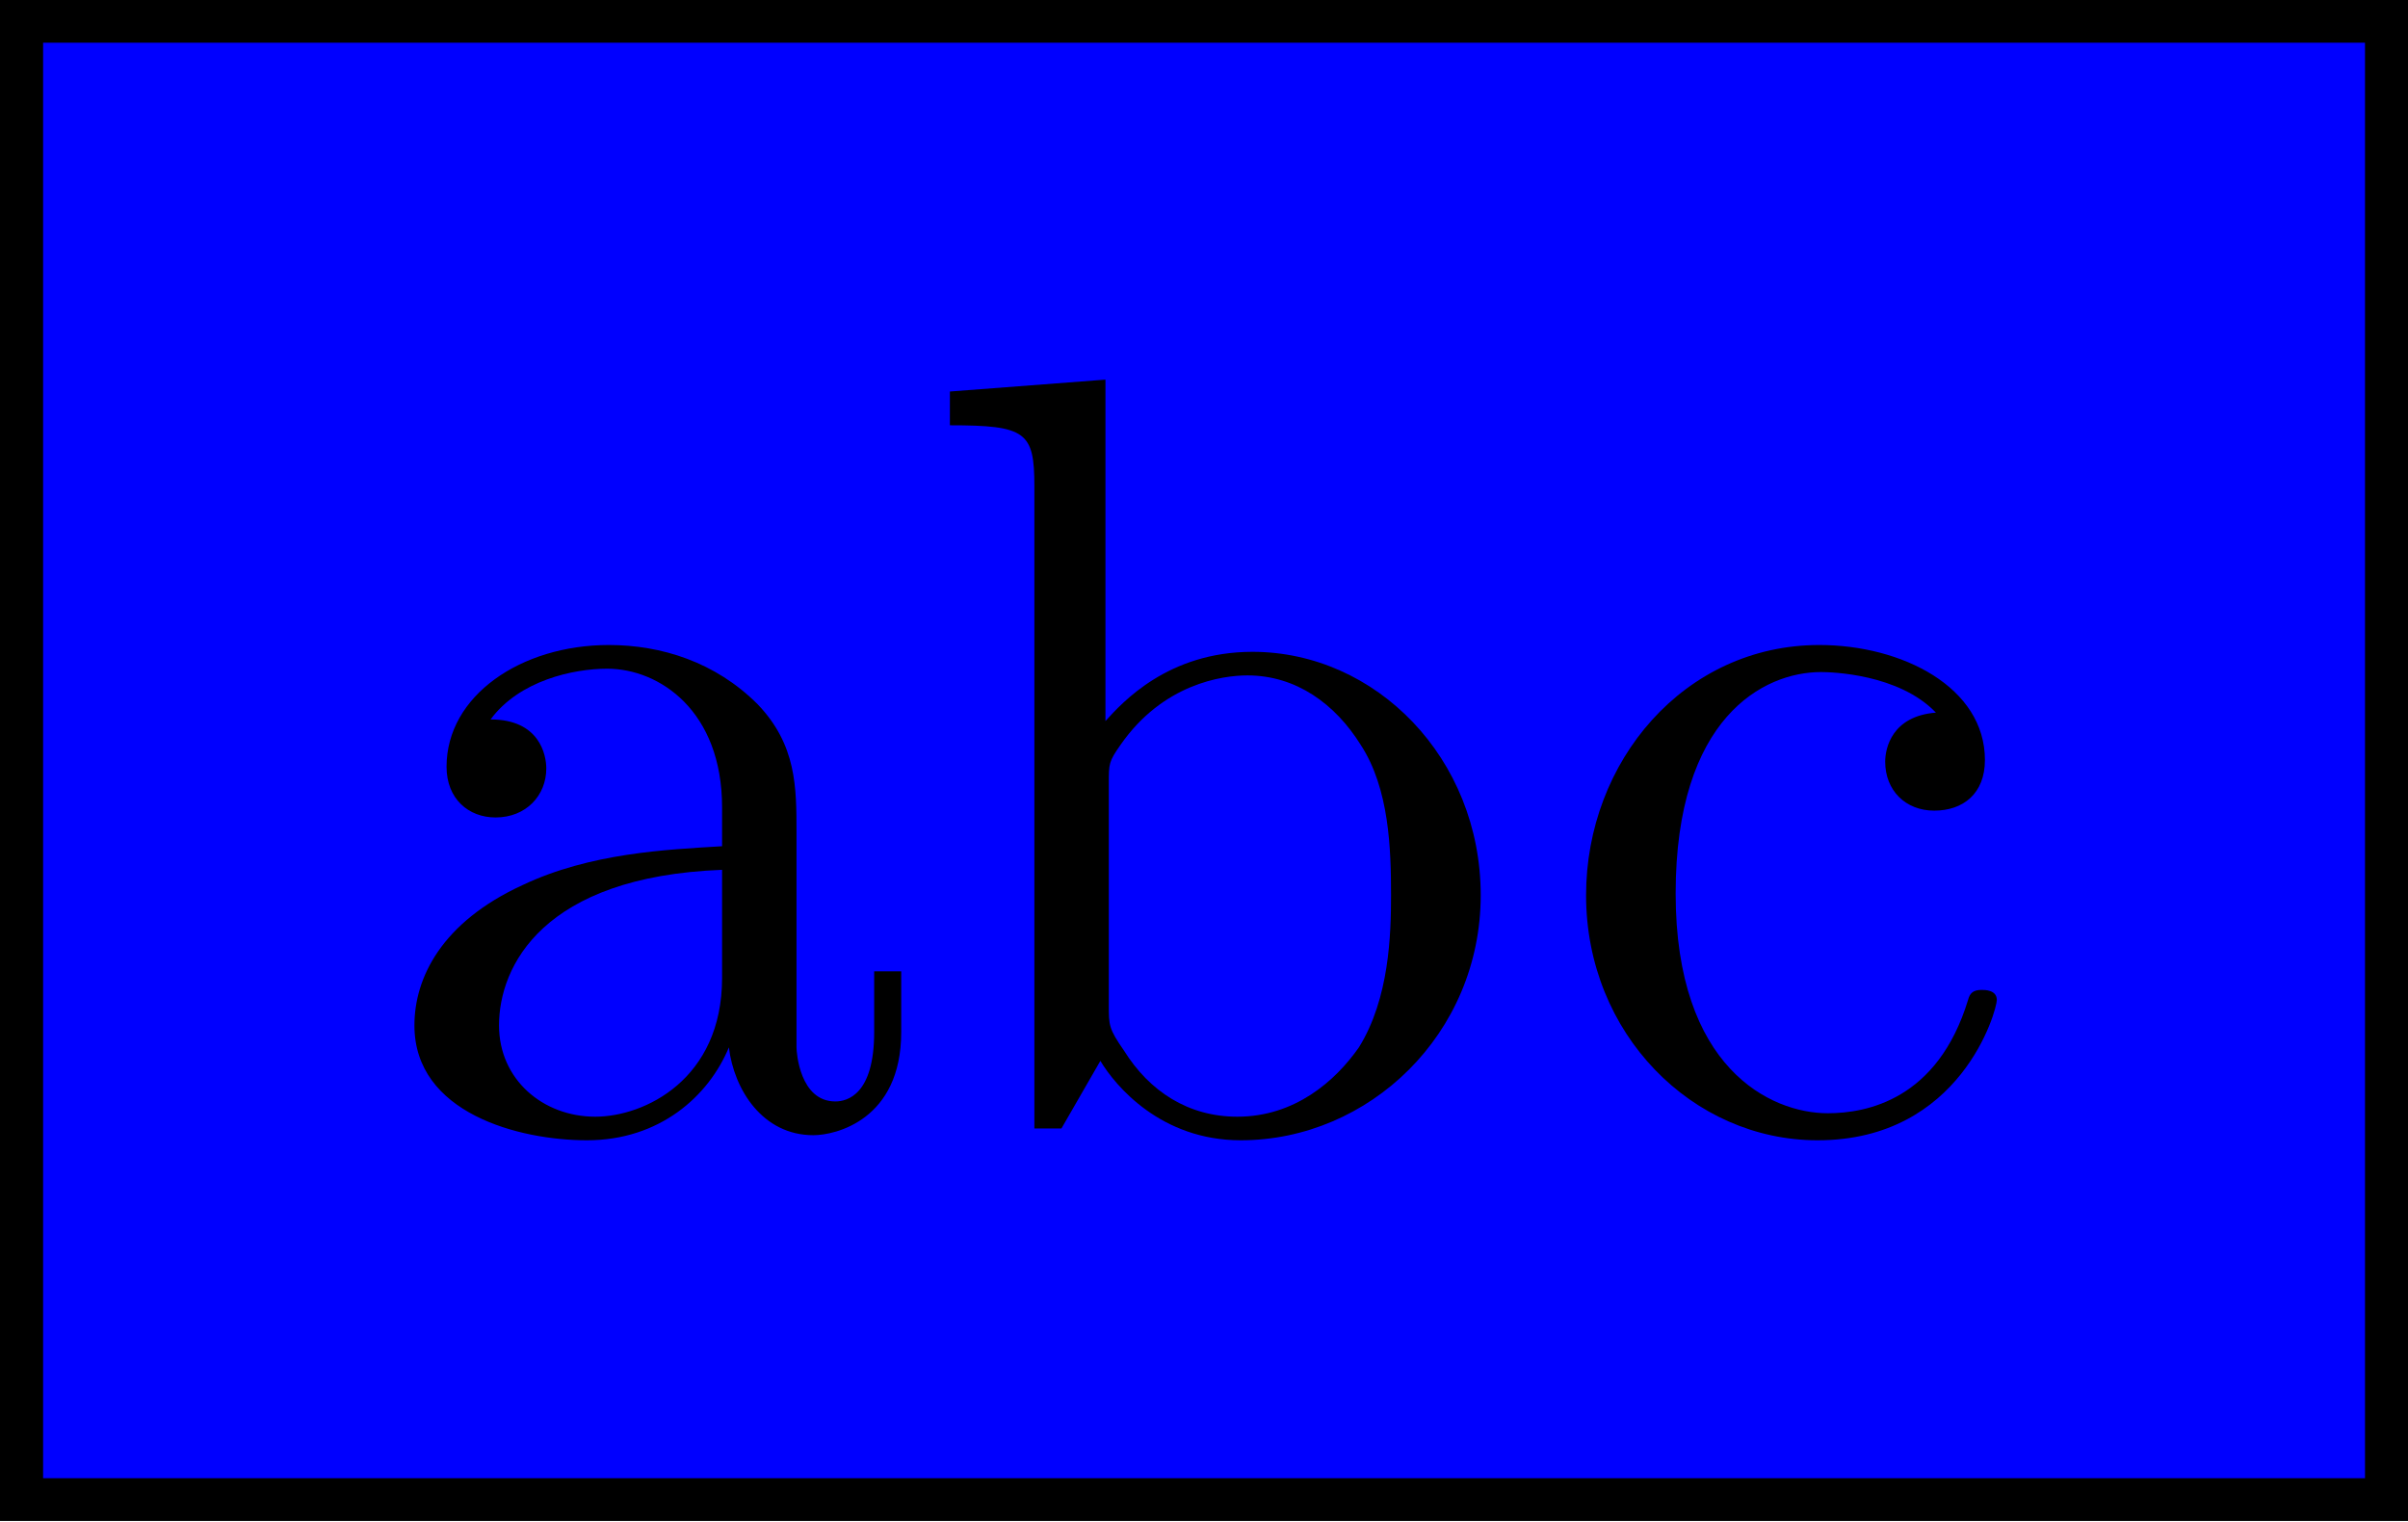
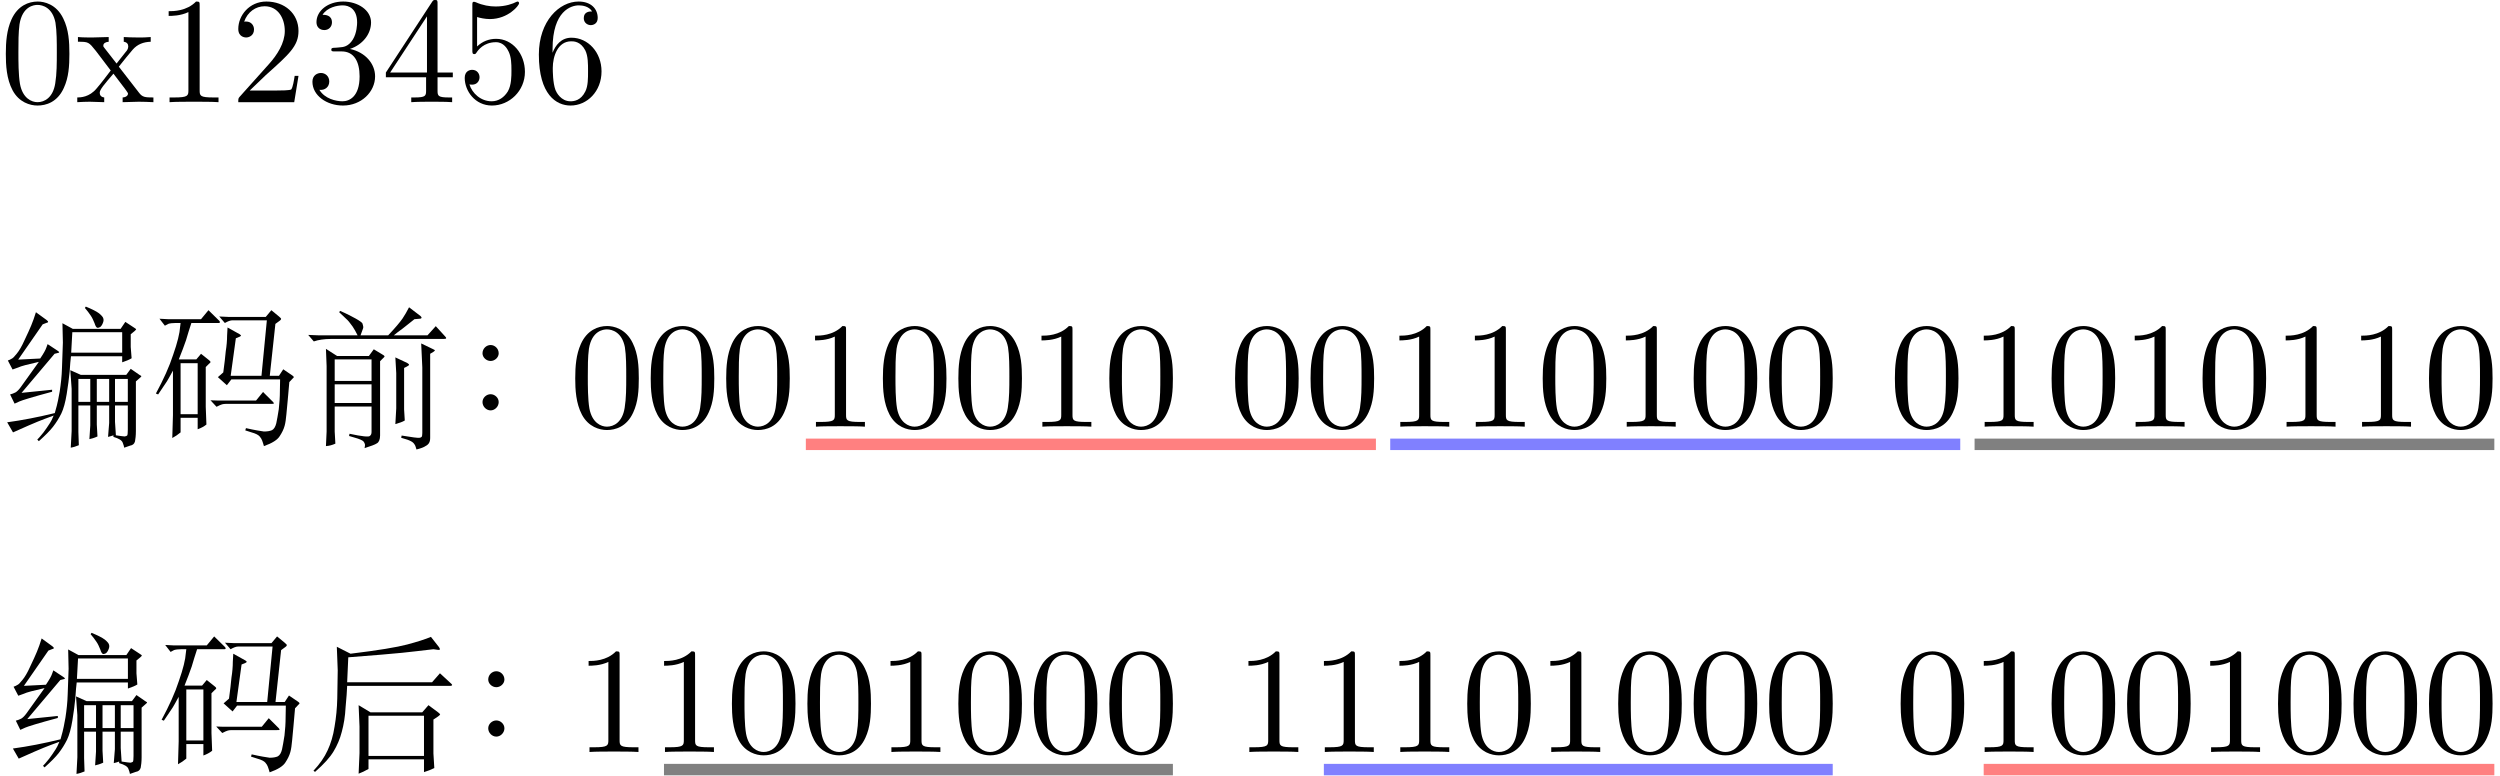
- <svg xmlns="http://www.w3.org/2000/svg" xmlns:xlink="http://www.w3.org/1999/xlink" width="22.26pt" height="14.06pt" viewBox="0 0 22.26 14.06" version="1.1">
+ <svg xmlns="http://www.w3.org/2000/svg" xmlns:xlink="http://www.w3.org/1999/xlink" width="173.89pt" height="53.93pt" viewBox="0 0 173.89 53.93" version="1.1">
  <defs>
    <g>
      <symbol overflow="visible" id="glyph0-0">
        <path style="stroke:none;" d="" />
      </symbol>
      <symbol overflow="visible" id="glyph0-1">
-         <path style="stroke:none;" d="M 4.812 -0.891 L 4.812 -1.453 L 4.562 -1.453 L 4.562 -0.891 C 4.562 -0.312 4.312 -0.25 4.203 -0.25 C 3.875 -0.25 3.844 -0.703 3.844 -0.75 L 3.844 -2.734 C 3.844 -3.156 3.844 -3.547 3.484 -3.922 C 3.094 -4.312 2.594 -4.469 2.109 -4.469 C 1.297 -4.469 0.609 -4 0.609 -3.344 C 0.609 -3.047 0.812 -2.875 1.062 -2.875 C 1.344 -2.875 1.531 -3.078 1.531 -3.328 C 1.531 -3.453 1.469 -3.781 1.016 -3.781 C 1.281 -4.141 1.781 -4.25 2.094 -4.25 C 2.578 -4.25 3.156 -3.859 3.156 -2.969 L 3.156 -2.609 C 2.641 -2.578 1.938 -2.547 1.312 -2.25 C 0.562 -1.906 0.312 -1.391 0.312 -0.953 C 0.312 -0.141 1.281 0.109 1.906 0.109 C 2.578 0.109 3.031 -0.297 3.219 -0.75 C 3.266 -0.359 3.531 0.062 4 0.062 C 4.203 0.062 4.812 -0.078 4.812 -0.891 Z M 3.156 -1.391 C 3.156 -0.453 2.438 -0.109 1.984 -0.109 C 1.5 -0.109 1.094 -0.453 1.094 -0.953 C 1.094 -1.5 1.5 -2.328 3.156 -2.391 Z M 3.156 -1.391 " />
+         <path style="stroke:none;" d="M 4.828 -3.359 C 4.828 -4.203 4.781 -5.047 4.406 -5.812 C 3.922 -6.828 3.062 -7 2.625 -7 C 2 -7 1.234 -6.719 0.797 -5.75 C 0.469 -5.016 0.406 -4.203 0.406 -3.359 C 0.406 -2.578 0.453 -1.625 0.875 -0.828 C 1.328 0.016 2.094 0.234 2.609 0.234 C 3.188 0.234 3.984 0.016 4.438 -0.984 C 4.781 -1.719 4.828 -2.531 4.828 -3.359 Z M 3.953 -3.484 C 3.953 -2.703 3.953 -1.984 3.844 -1.312 C 3.688 -0.312 3.094 0 2.609 0 C 2.203 0 1.578 -0.266 1.391 -1.266 C 1.281 -1.906 1.281 -2.859 1.281 -3.484 C 1.281 -4.156 1.281 -4.844 1.359 -5.422 C 1.562 -6.672 2.359 -6.766 2.609 -6.766 C 2.969 -6.766 3.656 -6.578 3.859 -5.531 C 3.953 -4.953 3.953 -4.141 3.953 -3.484 Z M 3.953 -3.484 " />
      </symbol>
      <symbol overflow="visible" id="glyph0-2">
-         <path style="stroke:none;" d="M 5.188 -2.156 C 5.188 -3.422 4.219 -4.406 3.078 -4.406 C 2.297 -4.406 1.875 -3.938 1.719 -3.766 L 1.719 -6.922 L 0.281 -6.812 L 0.281 -6.5 C 0.984 -6.5 1.062 -6.438 1.062 -5.938 L 1.062 0 L 1.312 0 L 1.672 -0.625 C 1.812 -0.391 2.234 0.109 2.969 0.109 C 4.156 0.109 5.188 -0.875 5.188 -2.156 Z M 4.359 -2.156 C 4.359 -1.797 4.344 -1.203 4.062 -0.75 C 3.844 -0.438 3.469 -0.109 2.938 -0.109 C 2.484 -0.109 2.125 -0.344 1.891 -0.719 C 1.75 -0.922 1.75 -0.953 1.75 -1.141 L 1.75 -3.188 C 1.75 -3.375 1.75 -3.391 1.859 -3.547 C 2.25 -4.109 2.797 -4.188 3.031 -4.188 C 3.484 -4.188 3.844 -3.922 4.078 -3.547 C 4.344 -3.141 4.359 -2.578 4.359 -2.156 Z M 4.359 -2.156 " />
+         <path style="stroke:none;" d="M 4.406 0 L 4.406 -0.328 L 4.062 -0.328 C 3.125 -0.328 3.094 -0.438 3.094 -0.828 L 3.094 -6.719 C 3.094 -6.969 3.094 -7 2.844 -7 C 2.188 -6.328 1.266 -6.328 0.938 -6.328 L 0.938 -6 C 1.141 -6 1.766 -6 2.312 -6.266 L 2.312 -0.828 C 2.312 -0.453 2.281 -0.328 1.328 -0.328 L 1 -0.328 L 1 0 C 1.359 -0.031 2.281 -0.031 2.703 -0.031 C 3.125 -0.031 4.031 -0.031 4.406 0 Z M 4.406 0 " />
      </symbol>
      <symbol overflow="visible" id="glyph0-3">
-         <path style="stroke:none;" d="M 4.141 -1.188 C 4.141 -1.281 4.031 -1.281 4 -1.281 C 3.922 -1.281 3.891 -1.25 3.875 -1.188 C 3.594 -0.266 2.938 -0.141 2.578 -0.141 C 2.047 -0.141 1.172 -0.562 1.172 -2.172 C 1.172 -3.797 1.984 -4.219 2.516 -4.219 C 2.609 -4.219 3.234 -4.203 3.578 -3.844 C 3.172 -3.812 3.109 -3.516 3.109 -3.391 C 3.109 -3.125 3.297 -2.938 3.562 -2.938 C 3.828 -2.938 4.031 -3.094 4.031 -3.406 C 4.031 -4.078 3.266 -4.469 2.5 -4.469 C 1.25 -4.469 0.344 -3.391 0.344 -2.156 C 0.344 -0.875 1.328 0.109 2.484 0.109 C 3.812 0.109 4.141 -1.094 4.141 -1.188 Z M 4.141 -1.188 " />
+         <path style="stroke:none;" d="M 5.422 0 L 5.422 -0.328 C 4.844 -0.328 4.656 -0.344 4.422 -0.656 L 3.016 -2.469 C 3.328 -2.859 3.734 -3.375 3.984 -3.656 C 4.312 -4.031 4.734 -4.188 5.234 -4.203 L 5.234 -4.531 C 4.953 -4.5 4.641 -4.5 4.375 -4.5 C 4.047 -4.5 3.5 -4.516 3.359 -4.531 L 3.359 -4.203 C 3.578 -4.172 3.672 -4.047 3.672 -3.875 C 3.672 -3.703 3.562 -3.562 3.5 -3.5 L 2.859 -2.688 L 2.031 -3.75 C 1.938 -3.859 1.938 -3.875 1.938 -3.938 C 1.938 -4.094 2.094 -4.188 2.312 -4.203 L 2.312 -4.531 L 1.172 -4.5 C 0.953 -4.5 0.469 -4.5 0.172 -4.531 L 0.172 -4.203 C 0.906 -4.203 0.922 -4.188 1.422 -3.562 L 2.453 -2.203 C 1.969 -1.578 1.969 -1.547 1.469 -0.953 C 0.969 -0.344 0.344 -0.328 0.125 -0.328 L 0.125 0 C 0.406 -0.016 0.719 -0.031 1 -0.031 L 2 0 L 2 -0.328 C 1.766 -0.359 1.688 -0.5 1.688 -0.656 C 1.688 -0.875 2 -1.234 2.641 -1.984 L 3.438 -0.938 C 3.516 -0.812 3.656 -0.656 3.656 -0.594 C 3.656 -0.5 3.562 -0.344 3.281 -0.328 L 3.281 0 L 4.406 -0.031 C 4.688 -0.031 5.109 -0.016 5.422 0 Z M 5.422 0 " />
+       </symbol>
+       <symbol overflow="visible" id="glyph0-4">
+         <path style="stroke:none;" d="M 4.719 -1.828 L 4.453 -1.828 C 4.406 -1.516 4.328 -1.047 4.219 -0.891 C 4.141 -0.812 3.453 -0.812 3.219 -0.812 L 1.328 -0.812 L 2.453 -1.891 C 4.078 -3.344 4.719 -3.906 4.719 -4.953 C 4.719 -6.156 3.766 -7 2.484 -7 C 1.297 -7 0.531 -6.031 0.531 -5.094 C 0.531 -4.5 1.047 -4.5 1.078 -4.5 C 1.266 -4.5 1.625 -4.625 1.625 -5.062 C 1.625 -5.328 1.438 -5.609 1.078 -5.609 C 0.984 -5.609 0.969 -5.609 0.938 -5.594 C 1.172 -6.281 1.75 -6.672 2.359 -6.672 C 3.312 -6.672 3.766 -5.812 3.766 -4.953 C 3.766 -4.109 3.234 -3.281 2.656 -2.641 L 0.641 -0.391 C 0.531 -0.266 0.531 -0.25 0.531 0 L 4.422 0 Z M 4.719 -1.828 " />
+       </symbol>
+       <symbol overflow="visible" id="glyph0-5">
+         <path style="stroke:none;" d="M 4.797 -1.797 C 4.797 -2.656 4.141 -3.469 3.047 -3.703 C 3.906 -3.984 4.516 -4.719 4.516 -5.547 C 4.516 -6.406 3.594 -7 2.578 -7 C 1.516 -7 0.719 -6.359 0.719 -5.562 C 0.719 -5.219 0.953 -5.016 1.266 -5.016 C 1.578 -5.016 1.797 -5.25 1.797 -5.547 C 1.797 -6.078 1.297 -6.078 1.141 -6.078 C 1.469 -6.594 2.156 -6.734 2.547 -6.734 C 2.969 -6.734 3.547 -6.5 3.547 -5.547 C 3.547 -5.422 3.531 -4.812 3.25 -4.359 C 2.938 -3.859 2.578 -3.828 2.328 -3.812 C 2.234 -3.797 1.984 -3.781 1.906 -3.781 C 1.828 -3.766 1.75 -3.766 1.75 -3.656 C 1.75 -3.531 1.828 -3.531 2 -3.531 L 2.469 -3.531 C 3.328 -3.531 3.719 -2.828 3.719 -1.797 C 3.719 -0.375 3 -0.062 2.531 -0.062 C 2.078 -0.062 1.297 -0.234 0.922 -0.859 C 1.297 -0.812 1.609 -1.047 1.609 -1.438 C 1.609 -1.812 1.328 -2.031 1.031 -2.031 C 0.781 -2.031 0.438 -1.875 0.438 -1.422 C 0.438 -0.469 1.422 0.234 2.562 0.234 C 3.844 0.234 4.797 -0.719 4.797 -1.797 Z M 4.797 -1.797 " />
+       </symbol>
+       <symbol overflow="visible" id="glyph0-6">
+         <path style="stroke:none;" d="M 4.953 -1.734 L 4.953 -2.062 L 3.891 -2.062 L 3.891 -6.828 C 3.891 -7.047 3.891 -7.109 3.734 -7.109 C 3.641 -7.109 3.594 -7.109 3.516 -6.984 L 0.297 -2.062 L 0.297 -1.734 L 3.094 -1.734 L 3.094 -0.812 C 3.094 -0.438 3.062 -0.328 2.281 -0.328 L 2.062 -0.328 L 2.062 0 C 2.5 -0.031 3.047 -0.031 3.484 -0.031 C 3.922 -0.031 4.484 -0.031 4.906 0 L 4.906 -0.328 L 4.688 -0.328 C 3.922 -0.328 3.891 -0.438 3.891 -0.812 L 3.891 -1.734 Z M 3.156 -2.062 L 0.594 -2.062 L 3.156 -5.969 Z M 3.156 -2.062 " />
+       </symbol>
+       <symbol overflow="visible" id="glyph0-7">
+         <path style="stroke:none;" d="M 4.719 -2.109 C 4.719 -3.359 3.859 -4.406 2.719 -4.406 C 2.219 -4.406 1.766 -4.234 1.391 -3.875 L 1.391 -5.922 C 1.594 -5.859 1.938 -5.781 2.281 -5.781 C 3.562 -5.781 4.312 -6.734 4.312 -6.875 C 4.312 -6.938 4.281 -7 4.203 -7 C 4.203 -7 4.172 -7 4.109 -6.969 C 3.906 -6.859 3.391 -6.656 2.688 -6.656 C 2.266 -6.656 1.781 -6.734 1.297 -6.953 C 1.203 -6.984 1.172 -6.984 1.172 -6.984 C 1.062 -6.984 1.062 -6.906 1.062 -6.734 L 1.062 -3.625 C 1.062 -3.438 1.062 -3.344 1.203 -3.344 C 1.281 -3.344 1.297 -3.375 1.344 -3.438 C 1.453 -3.609 1.844 -4.172 2.703 -4.172 C 3.25 -4.172 3.5 -3.703 3.594 -3.5 C 3.766 -3.125 3.781 -2.703 3.781 -2.188 C 3.781 -1.812 3.781 -1.188 3.531 -0.75 C 3.281 -0.344 2.891 -0.062 2.406 -0.062 C 1.641 -0.062 1.047 -0.625 0.859 -1.234 C 0.891 -1.234 0.922 -1.219 1.047 -1.219 C 1.391 -1.219 1.562 -1.484 1.562 -1.734 C 1.562 -1.984 1.391 -2.25 1.047 -2.25 C 0.891 -2.25 0.531 -2.172 0.531 -1.688 C 0.531 -0.781 1.25 0.234 2.422 0.234 C 3.641 0.234 4.719 -0.781 4.719 -2.109 Z M 4.719 -2.109 " />
+       </symbol>
+       <symbol overflow="visible" id="glyph0-8">
+         <path style="stroke:none;" d="M 4.797 -2.141 C 4.797 -3.469 3.859 -4.484 2.703 -4.484 C 1.984 -4.484 1.594 -3.953 1.391 -3.438 L 1.391 -3.703 C 1.391 -6.359 2.688 -6.734 3.219 -6.734 C 3.469 -6.734 3.922 -6.672 4.141 -6.312 C 3.984 -6.312 3.562 -6.312 3.562 -5.844 C 3.562 -5.516 3.828 -5.359 4.047 -5.359 C 4.219 -5.359 4.531 -5.453 4.531 -5.859 C 4.531 -6.484 4.078 -7 3.203 -7 C 1.859 -7 0.438 -5.641 0.438 -3.312 C 0.438 -0.516 1.656 0.234 2.641 0.234 C 3.797 0.234 4.797 -0.75 4.797 -2.141 Z M 3.859 -2.156 C 3.859 -1.656 3.859 -1.125 3.672 -0.75 C 3.359 -0.109 2.875 -0.062 2.641 -0.062 C 1.969 -0.062 1.656 -0.688 1.594 -0.844 C 1.406 -1.344 1.406 -2.188 1.406 -2.375 C 1.406 -3.188 1.75 -4.234 2.688 -4.234 C 2.859 -4.234 3.344 -4.234 3.672 -3.594 C 3.859 -3.203 3.859 -2.672 3.859 -2.156 Z M 3.859 -2.156 " />
+       </symbol>
+       <symbol overflow="visible" id="glyph1-0">
+         <path style="stroke:none;" d="M 1 -8.266 C 3.891 -8.266 6.578 -8.25 9.5 -8.25 L 9.5 0.531 L 1 0.531 Z M 1 -8.641 L 0.625 -8.266 L 0.625 0.531 C 0.625 0.531 0.984 0.906 1 0.906 L 9.5 0.906 C 9.516 0.891 9.875 0.531 9.875 0.531 L 9.875 -8.25 C 9.875 -8.266 9.516 -8.625 9.5 -8.625 C 6.578 -8.625 3.891 -8.641 1 -8.641 Z M 2.219 0 C 2.578 -0.031 3.406 -0.031 3.828 -0.031 C 4.234 -0.031 5.203 -0.031 5.594 0 L 5.594 -0.328 L 5.234 -0.328 C 4.234 -0.328 4.234 -0.469 4.234 -0.828 L 4.234 -3.406 L 5.141 -3.406 C 6.156 -3.406 6.266 -3.078 6.266 -2.188 L 6.516 -2.188 L 6.516 -4.969 L 6.266 -4.969 C 6.266 -4.078 6.156 -3.734 5.141 -3.734 L 4.234 -3.734 L 4.234 -6.391 C 4.234 -6.734 4.266 -6.812 4.75 -6.812 L 6 -6.812 C 7.578 -6.812 7.859 -6.219 8.016 -4.781 L 8.281 -4.781 L 7.984 -7.141 L 2.219 -7.141 L 2.219 -6.812 L 2.484 -6.812 C 3.281 -6.812 3.297 -6.703 3.297 -6.328 L 3.297 -0.812 C 3.297 -0.438 3.281 -0.328 2.484 -0.328 L 2.219 -0.328 Z M 2.219 0 " />
+       </symbol>
+       <symbol overflow="visible" id="glyph1-1">
+         <path style="stroke:none;" d="M 0.5 -0.047 L 0.906 0.656 C 1.781 0.266 2.344 0.016 2.625 -0.094 C 2.891 -0.203 3.266 -0.344 3.734 -0.516 L 3.594 -0.203 C 3.547 -0.109 3.438 0.078 3.25 0.344 C 3.078 0.594 2.938 0.781 2.859 0.859 C 2.797 0.938 2.703 1.047 2.594 1.156 L 2.703 1.266 C 3.141 0.875 3.469 0.547 3.688 0.266 C 3.906 -0.016 4.094 -0.312 4.266 -0.656 C 4.422 -0.984 4.547 -1.438 4.641 -2.016 C 4.734 -2.578 4.797 -3.094 4.844 -3.562 C 4.875 -4.047 4.906 -4.406 4.938 -4.641 L 8.5 -4.641 L 8.5 -4.219 C 8.781 -4.312 9 -4.406 9.156 -4.5 L 9.094 -5.281 L 9.094 -6.172 L 9.344 -6.375 C 9.422 -6.453 9.469 -6.484 9.469 -6.516 C 9.469 -6.531 9.422 -6.578 9.312 -6.641 L 8.719 -7.031 L 8.391 -6.547 L 5.062 -6.547 L 4.344 -6.938 L 4.375 -5.594 L 4.312 -3.828 C 4.297 -3.25 4.234 -2.719 4.156 -2.203 C 4.062 -1.688 4 -1.359 3.953 -1.203 C 3.906 -1.031 3.859 -0.859 3.812 -0.688 C 2.656 -0.406 1.547 -0.188 0.5 -0.047 Z M 4.953 -4.891 L 5.031 -6.312 L 8.5 -6.312 L 8.5 -4.891 Z M 2.969 -6.859 L 3.25 -6.969 C 3.297 -6.969 3.344 -7 3.344 -7.031 C 3.359 -7.062 3.312 -7.094 3.25 -7.156 L 2.5 -7.703 C 2.391 -7.344 2.281 -7.047 2.172 -6.781 C 2.062 -6.516 1.906 -6.172 1.703 -5.75 C 1.516 -5.328 1.328 -5.016 1.172 -4.828 C 1.016 -4.625 0.891 -4.5 0.812 -4.469 C 0.734 -4.422 0.641 -4.375 0.547 -4.344 L 0.875 -3.719 L 1.266 -3.859 C 1.453 -3.953 1.938 -4.078 2.703 -4.25 L 1.438 -2.484 C 1.312 -2.312 1.188 -2.188 1.078 -2.125 C 0.953 -2.062 0.828 -2.016 0.703 -1.984 L 1.016 -1.344 L 1.359 -1.5 C 1.531 -1.578 2.281 -1.812 3.625 -2.172 L 3.625 -2.312 L 1.5 -2.094 L 3.797 -4.812 L 4.047 -4.875 C 4.078 -4.875 4.109 -4.891 4.109 -4.906 C 4.141 -4.922 4.094 -4.969 4 -5.031 L 3.312 -5.484 L 3.234 -5.266 C 3.172 -5.078 3.031 -4.828 2.797 -4.484 L 1.266 -4.406 Z M 4.922 1.719 C 5.109 1.688 5.297 1.625 5.484 1.547 L 5.453 0.625 L 5.453 -1.219 L 6.281 -1.219 L 6.281 0.172 L 6.219 1.125 C 6.359 1.094 6.547 1.047 6.781 0.938 L 6.734 0.109 L 6.734 -1.219 L 7.594 -1.219 L 7.594 0 L 7.516 0.969 C 7.641 0.938 7.766 0.906 7.891 0.859 L 7.891 0.969 C 8.266 1.078 8.469 1.203 8.531 1.359 C 8.594 1.516 8.625 1.625 8.641 1.719 L 9.047 1.578 C 9.234 1.547 9.344 1.453 9.391 1.281 C 9.422 1.109 9.453 0.875 9.453 0.562 L 9.453 -2.891 L 9.719 -3.125 C 9.797 -3.188 9.844 -3.234 9.828 -3.266 L 9.703 -3.344 L 9.094 -3.766 L 8.781 -3.344 L 5.625 -3.344 L 4.891 -3.672 L 4.984 -2.375 L 4.984 0.562 Z M 5.453 -1.469 L 5.453 -3.062 L 6.281 -3.062 L 6.281 -1.469 Z M 6.734 -1.469 L 6.734 -3.062 L 7.594 -3.062 L 7.594 -1.469 Z M 8 -1.469 L 8 -3.062 L 8.891 -3.062 L 8.891 -1.469 Z M 8.062 0.859 L 8 -0.078 L 8 -1.219 L 8.891 -1.219 L 8.891 0.469 C 8.891 0.703 8.875 0.844 8.844 0.875 C 8.812 0.906 8.75 0.922 8.672 0.938 C 8.594 0.938 8.391 0.906 8.062 0.859 Z M 5.969 -8.094 L 5.906 -8 C 6.062 -7.812 6.203 -7.641 6.312 -7.469 C 6.422 -7.312 6.5 -7.125 6.578 -6.938 C 6.641 -6.734 6.703 -6.641 6.766 -6.625 C 6.812 -6.609 6.875 -6.625 6.969 -6.672 C 7.047 -6.734 7.109 -6.828 7.156 -6.953 C 7.203 -7.062 7.219 -7.172 7.188 -7.266 C 7.172 -7.359 7.062 -7.484 6.891 -7.625 C 6.703 -7.766 6.391 -7.922 5.969 -8.094 Z M 5.969 -8.094 " />
+       </symbol>
+       <symbol overflow="visible" id="glyph1-2">
+         <path style="stroke:none;" d="M 0.344 -2.047 L 0.5 -1.984 L 1.109 -2.891 C 1.156 -2.969 1.297 -3.203 1.531 -3.641 L 1.531 -0.547 L 1.484 1.047 C 1.688 0.938 1.875 0.812 2.062 0.656 L 2.062 -0.359 L 3.25 -0.359 L 3.25 0.438 C 3.469 0.359 3.688 0.25 3.859 0.109 L 3.812 -1.125 L 3.812 -3.891 L 4.031 -4.109 C 4.109 -4.172 4.141 -4.203 4.141 -4.234 C 4.141 -4.281 4.109 -4.312 4.031 -4.375 L 3.484 -4.812 L 3.156 -4.422 L 1.938 -4.422 C 2.141 -4.938 2.312 -5.375 2.438 -5.75 C 2.547 -6.125 2.672 -6.531 2.812 -6.953 L 4.719 -6.953 C 4.766 -6.953 4.781 -6.969 4.797 -7 C 4.812 -7.031 4.781 -7.062 4.75 -7.109 L 4 -7.844 L 3.484 -7.219 L 1.188 -7.219 L 0.594 -7.25 L 0.969 -6.766 L 1.203 -6.891 C 1.234 -6.906 1.297 -6.922 1.422 -6.938 C 1.531 -6.938 1.625 -6.953 1.688 -6.953 L 2.062 -6.953 L 2.031 -6.703 C 2 -6.234 1.844 -5.594 1.547 -4.75 C 1.281 -3.922 0.875 -3.031 0.344 -2.047 Z M 2.062 -0.609 L 2.062 -4.156 L 3.25 -4.156 L 3.25 -0.609 Z M 7.797 -2.156 L 7.312 -1.562 L 4.594 -1.562 L 4.141 -1.578 L 4.562 -1.125 C 4.75 -1.219 4.875 -1.281 4.953 -1.297 C 5.016 -1.312 5.109 -1.328 5.203 -1.328 L 8.359 -1.328 C 8.469 -1.328 8.531 -1.328 8.547 -1.359 C 8.562 -1.375 8.531 -1.406 8.5 -1.453 Z M 5.328 -6.641 L 5.297 -6.078 C 5.297 -5.75 5.266 -5.375 5.203 -4.984 C 5.172 -4.594 5.109 -4.109 5.031 -3.516 L 4.656 -3.188 L 5.281 -2.625 L 5.594 -3.031 L 8.984 -3.031 L 8.969 -2.219 C 8.969 -1.797 8.938 -1.359 8.891 -0.953 C 8.828 -0.547 8.766 -0.203 8.719 0.016 C 8.656 0.266 8.562 0.422 8.422 0.5 C 8.281 0.562 8.094 0.594 7.859 0.594 C 7.641 0.562 7.219 0.5 6.609 0.359 L 6.562 0.516 L 7 0.656 C 7.281 0.734 7.469 0.828 7.562 0.938 C 7.641 1.031 7.703 1.125 7.734 1.219 C 7.766 1.312 7.812 1.438 7.859 1.609 C 8.438 1.406 8.797 1.172 8.953 0.922 C 9.109 0.688 9.234 0.438 9.297 0.203 C 9.359 -0.016 9.391 -0.281 9.422 -0.609 C 9.453 -0.938 9.484 -1.266 9.516 -1.609 C 9.547 -1.953 9.578 -2.359 9.625 -2.844 L 9.859 -3.094 C 9.906 -3.125 9.922 -3.156 9.938 -3.188 C 9.938 -3.219 9.906 -3.25 9.844 -3.297 L 9.203 -3.734 L 8.906 -3.281 L 8.266 -3.281 L 8.656 -6.891 L 8.953 -7.109 C 9.016 -7.156 9.047 -7.188 9.047 -7.219 C 9.078 -7.25 9.016 -7.312 8.906 -7.406 L 8.375 -7.844 L 7.984 -7.375 L 5.422 -7.375 L 4.75 -7.406 L 5.141 -6.953 C 5.359 -7.078 5.531 -7.141 5.672 -7.141 L 8.062 -7.141 L 7.688 -3.281 L 5.547 -3.281 L 5.906 -5.891 L 6.172 -6 C 6.234 -6.031 6.266 -6.062 6.266 -6.078 C 6.266 -6.094 6.234 -6.125 6.172 -6.172 Z M 5.328 -6.641 " />
+       </symbol>
+       <symbol overflow="visible" id="glyph1-3">
+         <path style="stroke:none;" d="M 0.438 -6.125 L 0.828 -5.672 C 1.141 -5.781 1.547 -5.844 2.016 -5.844 L 9.844 -5.844 C 9.969 -5.844 10.031 -5.859 10.031 -5.891 C 10.047 -5.922 10.016 -5.969 9.953 -6.031 L 9.312 -6.734 L 8.734 -6.094 L 6.391 -6.094 C 6.547 -6.219 6.75 -6.391 7 -6.562 C 7.234 -6.734 7.5 -6.969 7.828 -7.219 L 8.188 -7.25 C 8.266 -7.25 8.312 -7.266 8.312 -7.312 C 8.344 -7.328 8.312 -7.375 8.25 -7.438 L 7.453 -8.047 C 7.312 -7.766 7.156 -7.5 7 -7.266 C 6.828 -7.016 6.5 -6.625 6 -6.094 L 4.078 -6.094 L 4.203 -6.438 C 4.25 -6.547 4.281 -6.641 4.266 -6.703 C 4.25 -6.781 4.234 -6.859 4.203 -6.938 C 4.156 -7 4.016 -7.109 3.734 -7.266 C 3.484 -7.406 3.125 -7.594 2.656 -7.797 L 2.594 -7.703 C 2.844 -7.469 3.031 -7.297 3.172 -7.156 C 3.297 -7.031 3.406 -6.859 3.531 -6.703 C 3.641 -6.531 3.766 -6.328 3.875 -6.094 L 1.203 -6.094 Z M 1.672 -5.156 L 1.719 -3.953 L 1.719 0.594 L 1.672 1.609 C 1.906 1.594 2.125 1.531 2.328 1.438 L 2.281 0.594 L 2.281 -1.141 L 4.844 -1.141 L 4.844 0.625 C 4.844 0.75 4.812 0.844 4.719 0.906 C 4.656 0.984 4.172 0.938 3.312 0.75 L 3.281 0.906 L 3.656 1.016 C 4 1.109 4.203 1.203 4.281 1.281 C 4.344 1.359 4.375 1.422 4.391 1.516 C 4.391 1.578 4.375 1.656 4.359 1.75 C 4.781 1.609 5.078 1.516 5.234 1.406 C 5.359 1.328 5.438 1.141 5.438 0.875 L 5.438 -4.297 L 5.594 -4.453 C 5.703 -4.547 5.75 -4.609 5.75 -4.641 C 5.734 -4.672 5.688 -4.719 5.594 -4.766 L 5 -5.125 L 4.656 -4.656 L 2.453 -4.656 Z M 2.281 -2.922 L 2.281 -4.422 L 4.844 -4.422 L 4.844 -2.922 Z M 2.281 -1.391 L 2.281 -2.688 L 4.844 -2.688 L 4.844 -1.391 Z M 7.109 -3.828 L 7.297 -3.922 C 7.406 -3.984 7.453 -4.016 7.453 -4.047 C 7.453 -4.078 7.406 -4.125 7.328 -4.172 L 6.5 -4.562 L 6.562 -3.469 L 6.562 -1.016 L 6.5 0.078 C 6.781 0 7 -0.078 7.156 -0.172 L 7.109 -0.938 Z M 6.906 1.031 C 7.25 1.125 7.469 1.203 7.578 1.266 C 7.703 1.328 7.781 1.406 7.828 1.484 C 7.891 1.562 7.922 1.688 7.969 1.844 C 8.281 1.766 8.484 1.688 8.594 1.609 C 8.719 1.547 8.797 1.469 8.844 1.391 C 8.906 1.281 8.922 1.172 8.922 1.016 L 8.922 -4.812 L 9.156 -4.953 C 9.203 -4.984 9.234 -5.016 9.25 -5.047 C 9.266 -5.062 9.203 -5.094 9.109 -5.141 L 8.297 -5.531 L 8.375 -3.859 L 8.375 0.688 C 8.375 0.828 8.359 0.922 8.328 0.969 C 8.297 1 8.234 1.031 8.172 1.031 C 8.078 1.047 7.672 1 6.938 0.875 Z M 6.906 1.031 " />
+       </symbol>
+       <symbol overflow="visible" id="glyph1-4">
+         <path style="stroke:none;" d="M 2.062 -4.844 C 2.062 -4.562 2.328 -4.312 2.625 -4.312 C 2.922 -4.312 3.188 -4.562 3.188 -4.844 C 3.188 -5.172 2.922 -5.422 2.625 -5.422 C 2.328 -5.422 2.062 -5.172 2.062 -4.844 Z M 2.062 -1.453 C 2.062 -1.141 2.328 -0.875 2.625 -0.875 C 2.922 -0.875 3.188 -1.141 3.188 -1.453 C 3.188 -1.75 2.922 -2 2.625 -2 C 2.328 -2 2.062 -1.75 2.062 -1.453 Z M 2.062 -1.453 " />
+       </symbol>
+       <symbol overflow="visible" id="glyph1-5">
+         <path style="stroke:none;" d="M 2.031 -7.125 L 2.094 -5.484 L 2.062 -3.531 C 2.047 -2.859 1.984 -2.203 1.875 -1.578 C 1.781 -0.938 1.609 -0.391 1.391 0.078 C 1.172 0.562 0.844 1.031 0.406 1.5 L 0.516 1.578 C 1.141 1.031 1.562 0.562 1.812 0.141 C 2.047 -0.25 2.25 -0.703 2.375 -1.203 C 2.516 -1.719 2.609 -2.281 2.641 -2.922 C 2.703 -3.547 2.734 -4.047 2.75 -4.406 L 9.938 -4.406 C 10 -4.406 10.031 -4.422 10.047 -4.453 C 10.062 -4.484 10.031 -4.516 9.984 -4.562 L 9.203 -5.281 L 8.656 -4.656 L 2.75 -4.656 L 2.828 -6.391 C 4.672 -6.531 5.906 -6.641 6.547 -6.703 C 7.188 -6.766 7.922 -6.859 8.75 -6.953 L 9.094 -6.906 C 9.141 -6.906 9.172 -6.906 9.203 -6.938 C 9.203 -6.969 9.188 -7.031 9.141 -7.094 L 8.578 -7.812 C 8.172 -7.641 7.625 -7.469 6.922 -7.281 C 6.219 -7.094 4.906 -6.875 2.984 -6.641 Z M 8.406 -3.062 L 7.969 -2.562 L 4.375 -2.562 L 3.547 -3.062 L 3.609 -1.578 L 3.609 0.266 L 3.547 1.703 C 3.766 1.625 3.984 1.516 4.234 1.375 L 4.234 0.703 L 8.094 0.703 L 8.094 1.594 C 8.344 1.516 8.594 1.422 8.812 1.312 L 8.75 0.297 L 8.75 -2.062 L 9.078 -2.281 C 9.172 -2.344 9.203 -2.391 9.219 -2.422 C 9.219 -2.438 9.172 -2.484 9.078 -2.562 Z M 4.234 0.469 L 4.234 -2.328 L 8.094 -2.328 L 8.094 0.469 Z M 4.234 0.469 " />
      </symbol>
    </g>
    <clipPath id="clip1">
-       <path d="M 0 0 L 22.262 0 L 22.262 14 L 0 14 Z M 0 0 " />
+       <path d="M 137 22 L 173.891 22 L 173.891 30 L 137 30 Z M 137 22 " />
    </clipPath>
    <clipPath id="clip2">
-       <path d="M 0 0 L 22.262 0 L 22.262 14.059 L 0 14.059 Z M 0 0 " />
+       <path d="M 136 30 L 173.891 30 L 173.891 32 L 136 32 Z M 136 30 " />
+     </clipPath>
+     <clipPath id="clip3">
+       <path d="M 132 45 L 173.891 45 L 173.891 53 L 132 53 Z M 132 45 " />
+     </clipPath>
+     <clipPath id="clip4">
+       <path d="M 137 53 L 173.891 53 L 173.891 53.93 L 137 53.93 Z M 137 53 " />
+     </clipPath>
+     <clipPath id="clip5">
+       <path d="M 91 53 L 128 53 L 128 53.93 L 91 53.93 Z M 91 53 " />
+     </clipPath>
+     <clipPath id="clip6">
+       <path d="M 45 53 L 82 53 L 82 53.93 L 45 53.93 Z M 45 53 " />
+     </clipPath>
+     <clipPath id="clip7">
+       <path d="M 0 44 L 36 44 L 36 53.93 L 0 53.93 Z M 0 44 " />
    </clipPath>
  </defs>
  <g id="surface1">
-     <g clip-path="url(#clip1)" clip-rule="nonzero">
-       <path style=" stroke:none;fill-rule:nonzero;fill:rgb(0%,0%,100%);fill-opacity:1;" d="M 0.199 13.863 L 22.062 13.863 L 22.062 0.195 L 0.199 0.195 Z M 0.199 13.863 " />
-     </g>
-     <g clip-path="url(#clip2)" clip-rule="nonzero">
-       <path style="fill:none;stroke-width:0.399;stroke-linecap:butt;stroke-linejoin:miter;stroke:rgb(0%,0%,0%);stroke-opacity:1;stroke-miterlimit:10;" d="M -10.932 -6.834 L 10.931 -6.834 L 10.931 6.834 L -10.932 6.834 Z M -10.932 -6.834 " transform="matrix(1,0,0,-1,11.131,7.029)" />
+     <g style="fill:rgb(0%,0%,0%);fill-opacity:1;">
+       <use xlink:href="#glyph0-1" x="39.605" y="29.677" />
+       <use xlink:href="#glyph0-1" x="44.855" y="29.677" />
+       <use xlink:href="#glyph0-1" x="50.105" y="29.677" />
    </g>
    <g style="fill:rgb(0%,0%,0%);fill-opacity:1;">
-       <use xlink:href="#glyph0-1" x="3.519" y="10.431" />
-       <use xlink:href="#glyph0-2" x="8.5" y="10.431" />
+       <use xlink:href="#glyph0-2" x="55.754" y="29.677" />
+       <use xlink:href="#glyph0-1" x="61.004" y="29.677" />
+       <use xlink:href="#glyph0-1" x="66.254" y="29.677" />
+       <use xlink:href="#glyph0-2" x="71.504" y="29.677" />
+       <use xlink:href="#glyph0-1" x="76.754" y="29.677" />
    </g>
    <g style="fill:rgb(0%,0%,0%);fill-opacity:1;">
-       <use xlink:href="#glyph0-3" x="14.318" y="10.431" />
+       <use xlink:href="#glyph0-1" x="85.501" y="29.677" />
+       <use xlink:href="#glyph0-1" x="90.751" y="29.677" />
+     </g>
+     <g style="fill:rgb(0%,0%,0%);fill-opacity:1;">
+       <use xlink:href="#glyph0-2" x="96.399" y="29.677" />
+       <use xlink:href="#glyph0-2" x="101.649" y="29.677" />
+       <use xlink:href="#glyph0-1" x="106.899" y="29.677" />
+       <use xlink:href="#glyph0-2" x="112.149" y="29.677" />
+       <use xlink:href="#glyph0-1" x="117.399" y="29.677" />
+       <use xlink:href="#glyph0-1" x="122.649" y="29.677" />
+     </g>
+     <g style="fill:rgb(0%,0%,0%);fill-opacity:1;">
+       <use xlink:href="#glyph0-1" x="131.395" y="29.677" />
+     </g>
+     <g clip-path="url(#clip1)" clip-rule="nonzero">
+       <g style="fill:rgb(0%,0%,0%);fill-opacity:1;">
+         <use xlink:href="#glyph0-2" x="137.045" y="29.677" />
+         <use xlink:href="#glyph0-1" x="142.295" y="29.677" />
+         <use xlink:href="#glyph0-2" x="147.545" y="29.677" />
+         <use xlink:href="#glyph0-1" x="152.795" y="29.677" />
+         <use xlink:href="#glyph0-2" x="158.045" y="29.677" />
+         <use xlink:href="#glyph0-2" x="163.295" y="29.677" />
+         <use xlink:href="#glyph0-1" x="168.545" y="29.677" />
+       </g>
+     </g>
+     <path style="fill:none;stroke-width:0.797;stroke-linecap:butt;stroke-linejoin:miter;stroke:rgb(100%,50%,50%);stroke-opacity:1;stroke-miterlimit:10;" d="M 8.571 -4.61 L 48.223 -4.61 " transform="matrix(1,0,0,-1,47.48,26.296)" />
+     <path style="fill:none;stroke-width:0.797;stroke-linecap:butt;stroke-linejoin:miter;stroke:rgb(50%,50%,100%);stroke-opacity:1;stroke-miterlimit:10;" d="M 49.219 -4.61 L 88.868 -4.61 " transform="matrix(1,0,0,-1,47.48,26.296)" />
+     <g clip-path="url(#clip2)" clip-rule="nonzero">
+       <path style="fill:none;stroke-width:0.797;stroke-linecap:butt;stroke-linejoin:miter;stroke:rgb(50%,50%,50%);stroke-opacity:1;stroke-miterlimit:10;" d="M 89.864 -4.61 L 126.016 -4.61 " transform="matrix(1,0,0,-1,47.48,26.296)" />
+     </g>
+     <g clip-path="url(#clip3)" clip-rule="nonzero">
+       <g style="fill:rgb(0%,0%,0%);fill-opacity:1;">
+         <use xlink:href="#glyph0-1" x="131.795" y="52.305" />
+         <use xlink:href="#glyph0-2" x="137.045" y="52.305" />
+         <use xlink:href="#glyph0-1" x="142.295" y="52.305" />
+         <use xlink:href="#glyph0-1" x="147.545" y="52.305" />
+         <use xlink:href="#glyph0-2" x="152.795" y="52.305" />
+         <use xlink:href="#glyph0-1" x="158.045" y="52.305" />
+         <use xlink:href="#glyph0-1" x="163.295" y="52.305" />
+         <use xlink:href="#glyph0-1" x="168.545" y="52.305" />
+       </g>
+     </g>
+     <g style="fill:rgb(0%,0%,0%);fill-opacity:1;">
+       <use xlink:href="#glyph0-2" x="85.899" y="52.305" />
+       <use xlink:href="#glyph0-2" x="91.149" y="52.305" />
+       <use xlink:href="#glyph0-2" x="96.399" y="52.305" />
+       <use xlink:href="#glyph0-1" x="101.649" y="52.305" />
+       <use xlink:href="#glyph0-2" x="106.899" y="52.305" />
+       <use xlink:href="#glyph0-1" x="112.149" y="52.305" />
+       <use xlink:href="#glyph0-1" x="117.399" y="52.305" />
+       <use xlink:href="#glyph0-1" x="122.649" y="52.305" />
+     </g>
+     <g style="fill:rgb(0%,0%,0%);fill-opacity:1;">
+       <use xlink:href="#glyph0-2" x="40.003" y="52.305" />
+       <use xlink:href="#glyph0-2" x="45.253" y="52.305" />
+       <use xlink:href="#glyph0-1" x="50.503" y="52.305" />
+       <use xlink:href="#glyph0-1" x="55.753" y="52.305" />
+       <use xlink:href="#glyph0-2" x="61.003" y="52.305" />
+       <use xlink:href="#glyph0-1" x="66.253" y="52.305" />
+       <use xlink:href="#glyph0-1" x="71.503" y="52.305" />
+       <use xlink:href="#glyph0-1" x="76.753" y="52.305" />
+     </g>
+     <g clip-path="url(#clip4)" clip-rule="nonzero">
+       <path style="fill:none;stroke-width:0.797;stroke-linecap:butt;stroke-linejoin:miter;stroke:rgb(100%,50%,50%);stroke-opacity:1;stroke-miterlimit:10;" d="M 90.497 -27.235 L 126.016 -27.235 " transform="matrix(1,0,0,-1,47.48,26.296)" />
+     </g>
+     <g clip-path="url(#clip5)" clip-rule="nonzero">
+       <path style="fill:none;stroke-width:0.797;stroke-linecap:butt;stroke-linejoin:miter;stroke:rgb(50%,50%,100%);stroke-opacity:1;stroke-miterlimit:10;" d="M 44.602 -27.235 L 79.997 -27.235 " transform="matrix(1,0,0,-1,47.48,26.296)" />
+     </g>
+     <g clip-path="url(#clip6)" clip-rule="nonzero">
+       <path style="fill:none;stroke-width:0.797;stroke-linecap:butt;stroke-linejoin:miter;stroke:rgb(50%,50%,50%);stroke-opacity:1;stroke-miterlimit:10;" d="M -1.296 -27.235 L 34.102 -27.235 " transform="matrix(1,0,0,-1,47.48,26.296)" />
+     </g>
+     <g style="fill:rgb(0%,0%,0%);fill-opacity:1;">
+       <use xlink:href="#glyph1-1" x="-0.001" y="29.42" />
+       <use xlink:href="#glyph1-2" x="10.499" y="29.42" />
+       <use xlink:href="#glyph1-3" x="20.999" y="29.42" />
+       <use xlink:href="#glyph1-4" x="31.499" y="29.42" />
+     </g>
+     <g clip-path="url(#clip7)" clip-rule="nonzero">
+       <g style="fill:rgb(0%,0%,0%);fill-opacity:1;">
+         <use xlink:href="#glyph1-1" x="0.397" y="52.111" />
+         <use xlink:href="#glyph1-2" x="10.897" y="52.111" />
+         <use xlink:href="#glyph1-5" x="21.397" y="52.111" />
+         <use xlink:href="#glyph1-4" x="31.897" y="52.111" />
+       </g>
+     </g>
+     <g style="fill:rgb(0%,0%,0%);fill-opacity:1;">
+       <use xlink:href="#glyph0-1" x="-0.001" y="7.107" />
+       <use xlink:href="#glyph0-3" x="5.249" y="7.107" />
+       <use xlink:href="#glyph0-2" x="10.793" y="7.107" />
+       <use xlink:href="#glyph0-4" x="16.043" y="7.107" />
+       <use xlink:href="#glyph0-5" x="21.293" y="7.107" />
+       <use xlink:href="#glyph0-6" x="26.543" y="7.107" />
+       <use xlink:href="#glyph0-7" x="31.793" y="7.107" />
+       <use xlink:href="#glyph0-8" x="37.043" y="7.107" />
    </g>
  </g>
</svg>
